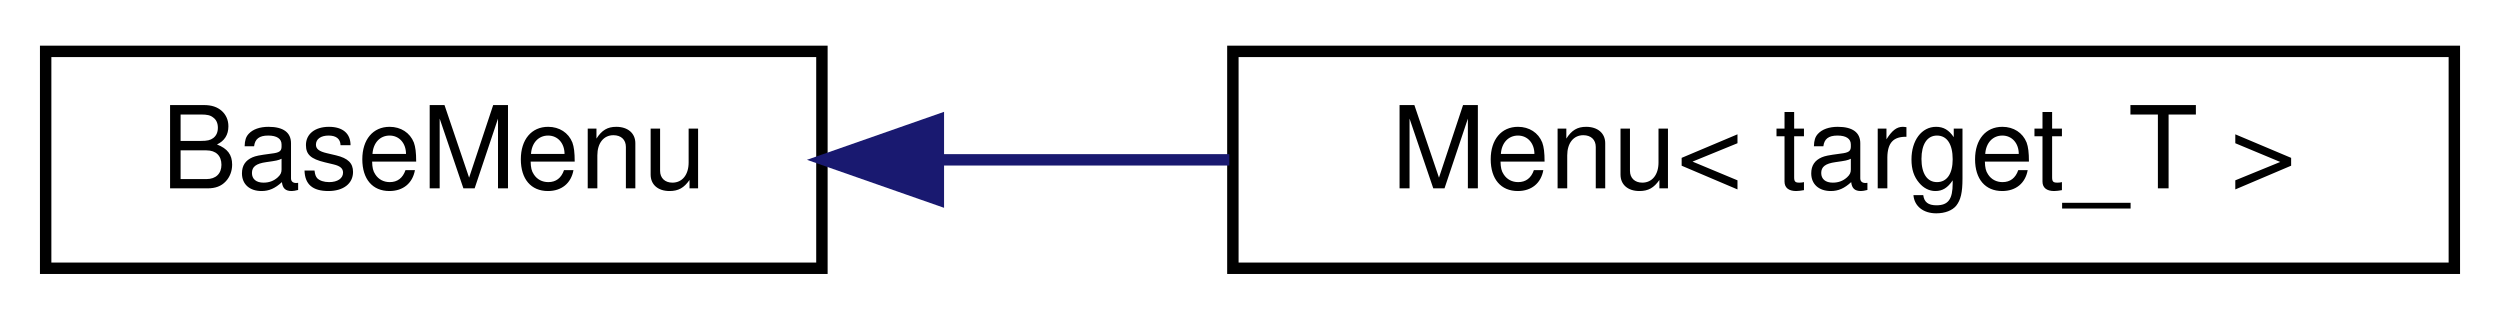
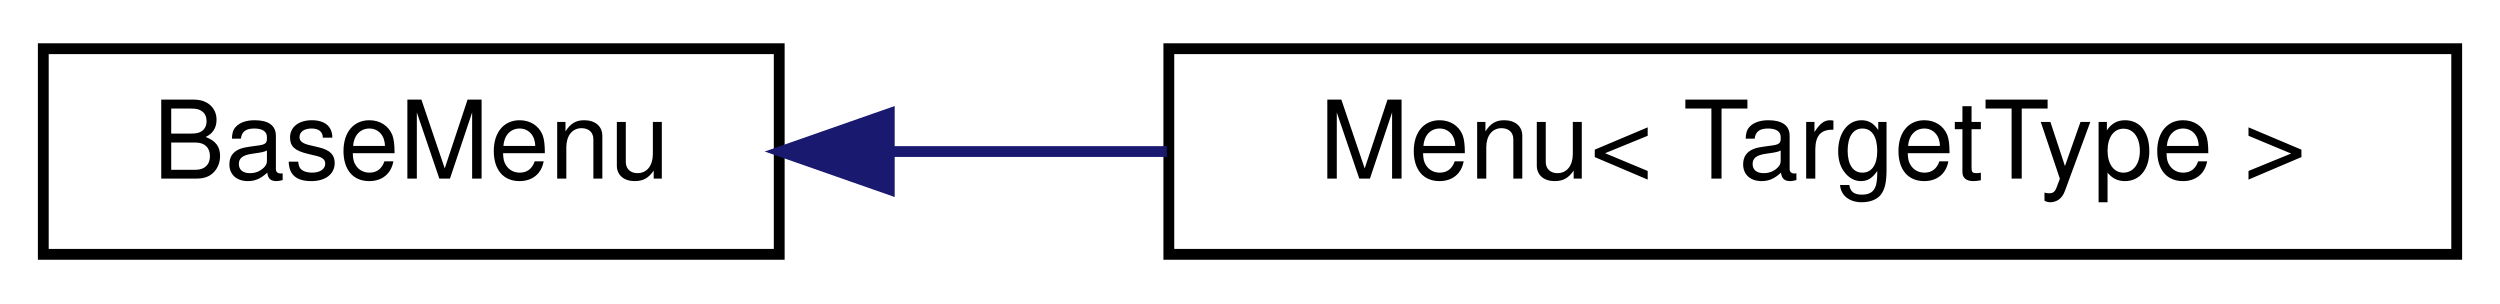
- <svg xmlns="http://www.w3.org/2000/svg" xmlns:xlink="http://www.w3.org/1999/xlink" width="219pt" height="28pt" viewBox="0.00 0.00 219.00 28.00">
+ <svg xmlns="http://www.w3.org/2000/svg" xmlns:xlink="http://www.w3.org/1999/xlink" width="231pt" height="28pt" viewBox="0.00 0.00 231.00 28.00">
  <g id="graph0" class="graph" transform="scale(1 1) rotate(0) translate(4 24)">
    <g id="node1" class="node">
      <g id="a_node1">
-         <a xlink:href="classBaseMenu.html" target="_top" xlink:title=" ">
+         <a xlink:href="classBaseMenu.html" target="_top" xlink:title="Type-less menu base for common tasks.">
          <polygon fill="none" stroke="black" points="0,-0.5 0,-19.5 68,-19.5 68,-0.5 0,-0.5" />
          <text text-anchor="middle" x="34" y="-7.5" font-family="Helvetica,sans-Serif" font-size="10.00">BaseMenu</text>
        </a>
      </g>
    </g>
    <g id="node2" class="node">
      <g id="a_node2">
-         <a xlink:href="classMenu.html" target="_top" xlink:title=" ">
-           <polygon fill="none" stroke="black" points="104,-0.5 104,-19.5 211,-19.5 211,-0.5 104,-0.5" />
-           <text text-anchor="middle" x="157.5" y="-7.5" font-family="Helvetica,sans-Serif" font-size="10.00">Menu&lt; target_T &gt;</text>
+         <a xlink:href="classMenu.html" target="_top" xlink:title="A menu to execute commands with a specific target.">
+           <polygon fill="none" stroke="black" points="104,-0.5 104,-19.5 223,-19.5 223,-0.5 104,-0.5" />
+           <text text-anchor="middle" x="163.5" y="-7.5" font-family="Helvetica,sans-Serif" font-size="10.00">Menu&lt; TargetType &gt;</text>
        </a>
      </g>
    </g>
    <g id="edge1" class="edge">
-       <path fill="none" stroke="midnightblue" d="M78.31,-10C86.53,-10 95.22,-10 103.69,-10" />
-       <polygon fill="midnightblue" stroke="midnightblue" points="78.2,-6.5 68.2,-10 78.2,-13.5 78.2,-6.5" />
+       <path fill="none" stroke="midnightblue" d="M78.26,-10C86.48,-10 95.21,-10 103.81,-10" />
+       <polygon fill="midnightblue" stroke="midnightblue" points="78.17,-6.5 68.17,-10 78.17,-13.5 78.17,-6.5" />
    </g>
  </g>
</svg>
